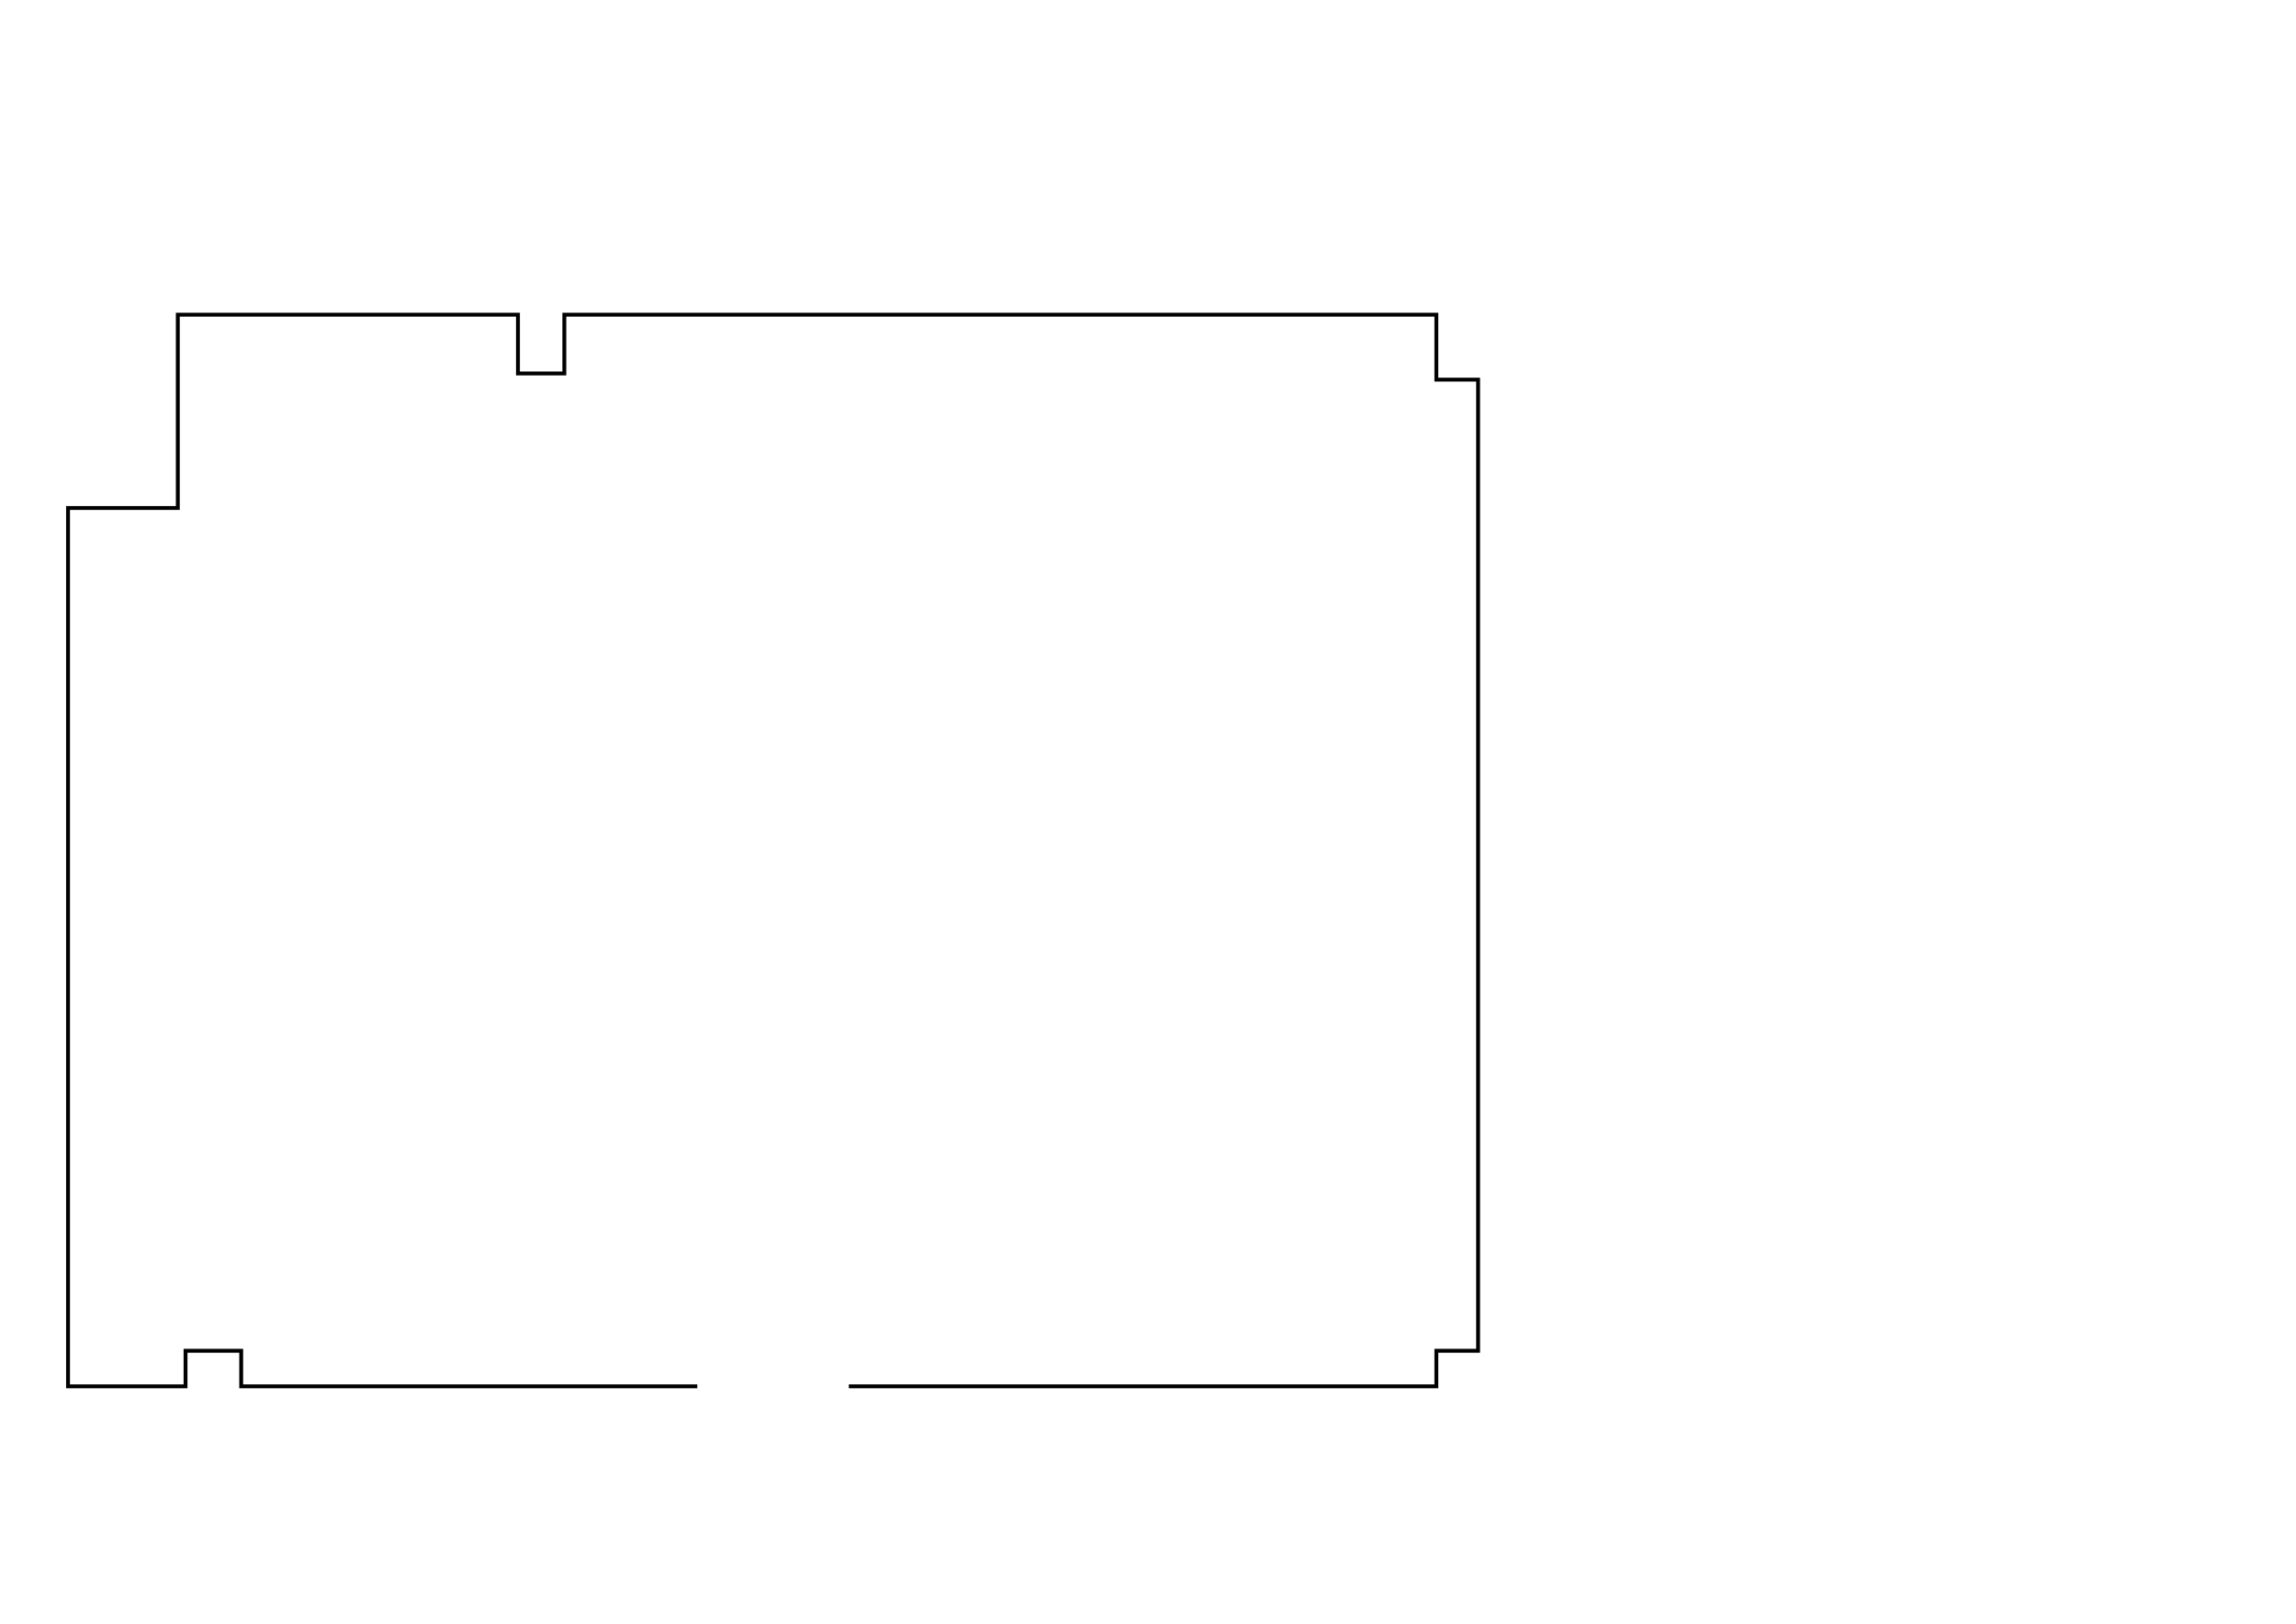
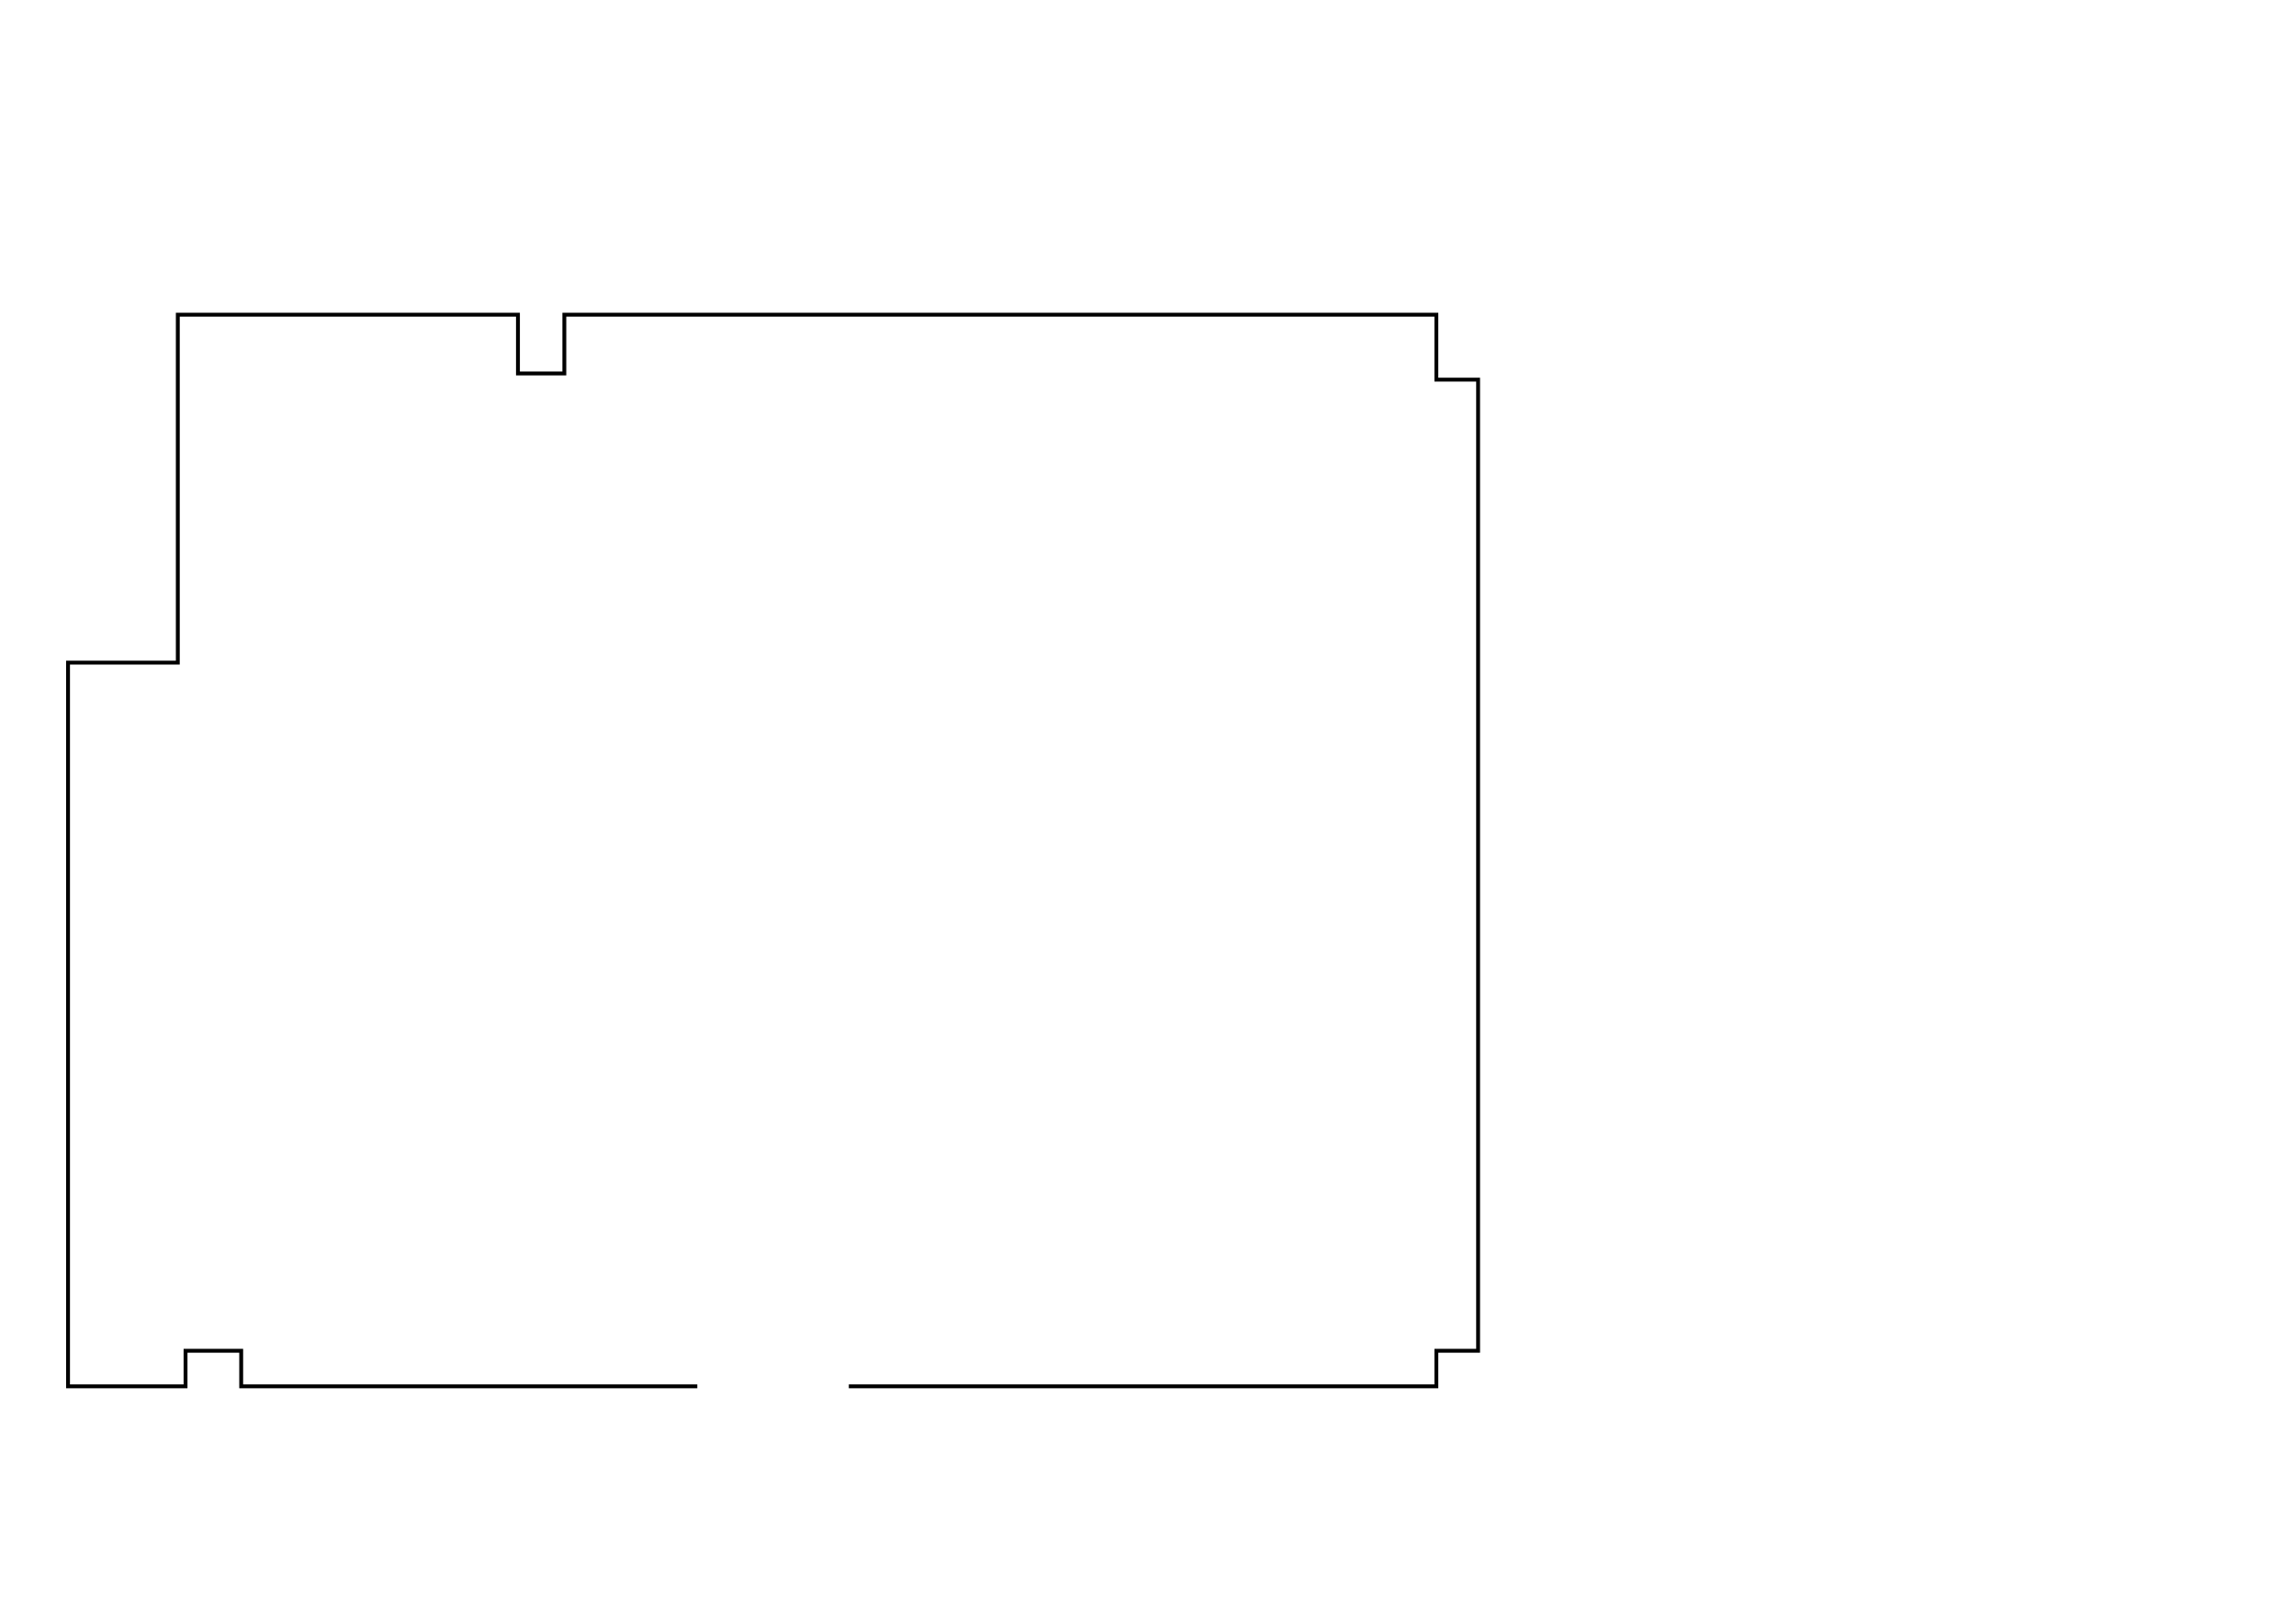
<svg xmlns="http://www.w3.org/2000/svg" width="297mm" height="210mm" viewBox="0 0 1052.362 744.094" id="svg2" version="1.1">
  <defs id="defs4" />
  <g id="layer1" transform="translate(0,-308.2677)">
-     <path style="fill:none;fill-opacity:1;stroke:#000000;stroke-width:1.772;stroke-miterlimit:4;stroke-dasharray:none;stroke-dashoffset:0;stroke-opacity:1" d="m 319.606,943.583 -209.055,0 0,-16.299 -25.512,0 0,16.299 -53.858,0 0,-402.52 50.315,0 0,-88.583 155.906,0 0,26.929 21.26,0 0,-26.929 399.685,0 0,29.764 19.134,0 0,445.039 -19.134,0 0,16.299 -269.291,0" id="rect3355" />
+     <path style="fill:none;fill-opacity:1;stroke:#000000;stroke-width:1.772;stroke-miterlimit:4;stroke-dasharray:none;stroke-dashoffset:0;stroke-opacity:1" d="m 319.606,943.583 -209.055,0 0,-16.299 -25.512,0 0,16.299 -53.858,0 0,-331.654 50.315,0 0,-159.449 155.906,0 0,26.929 21.26,0 0,-26.929 399.685,0 0,29.764 19.134,0 0,445.039 -19.134,0 0,16.299 -269.291,0" id="rect3355" />
  </g>
</svg>
